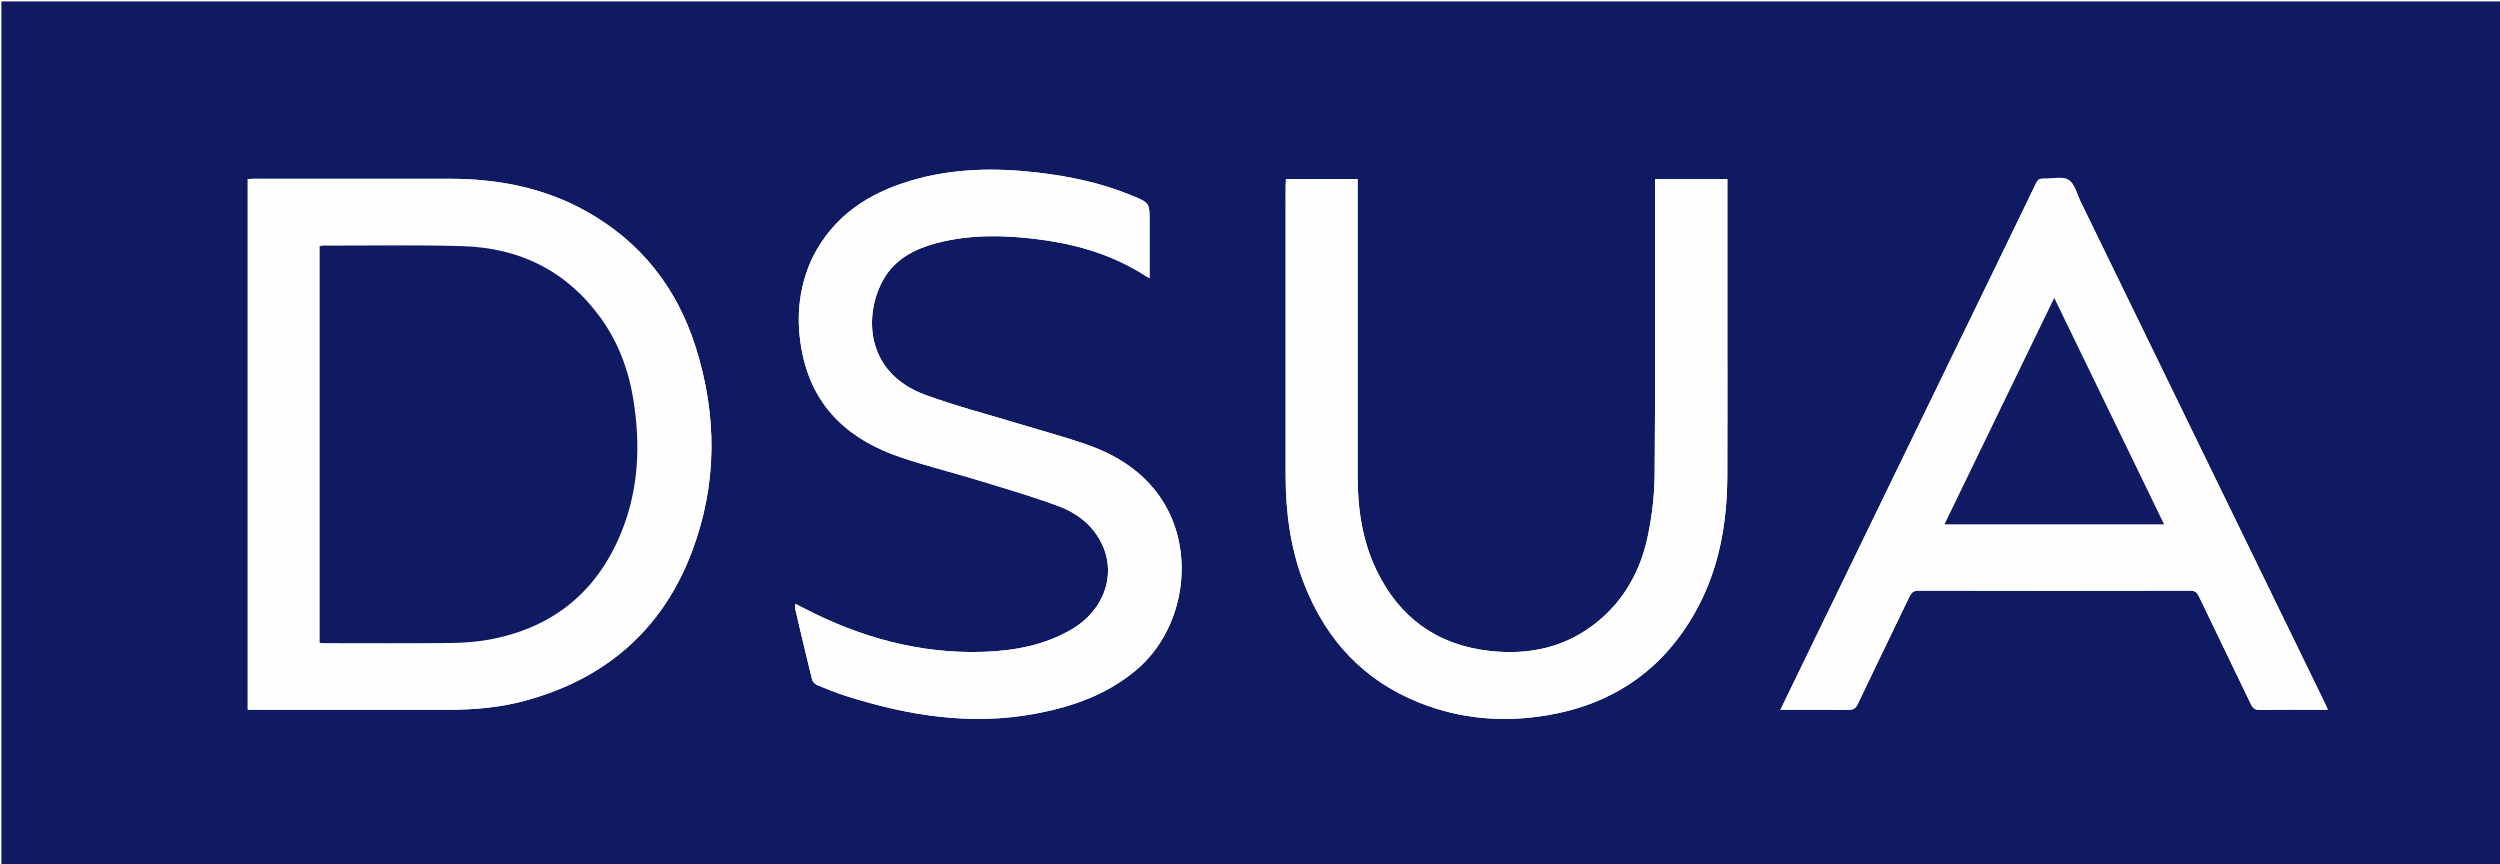
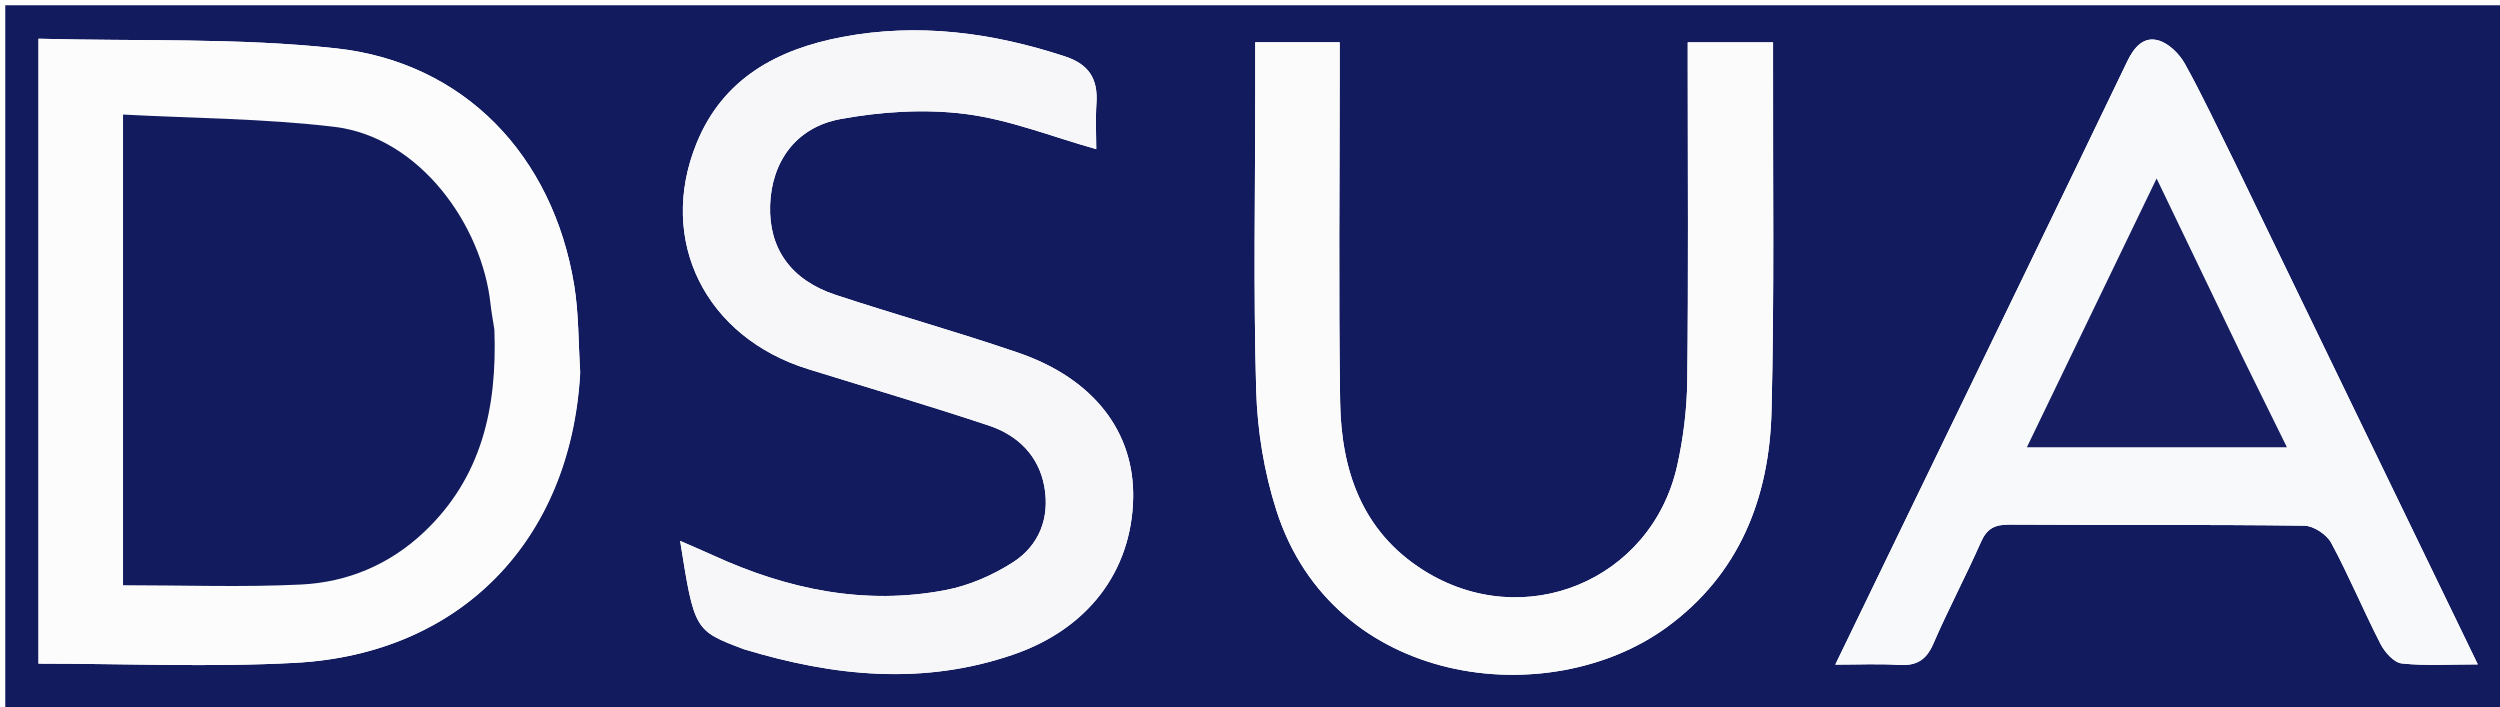
- <svg xmlns="http://www.w3.org/2000/svg" version="1.1" id="Layer_1" x="0px" y="0px" width="100%" viewBox="0 0 1790 618" enable-background="new 0 0 1790 618" xml:space="preserve">
-   <path fill="#0F1A62" opacity="1" stroke="none" d=" M1109,619   C739.333,619 370.167,619 1,619   C1,413 1,207 1,1   C597.667,1 1194.333,1 1791,1   C1791,207 1791,413 1791,619   C1563.833,619 1336.667,619 1109,619  M187.527,508.175   C232.016,508.175 276.505,508.162 320.994,508.181   C339.38,508.189 357.602,506.657 375.405,501.872   C433.379,486.288 474.354,451.029 495.532,394.716   C513.665,346.498 513.57,297.25 498.007,248.26   C484.433,205.532 458.282,172.545 418.82,150.782   C388.819,134.235 356.183,128.071 322.228,128.018   C275.573,127.945 228.917,127.998 182.262,128.009   C180.654,128.01 179.047,128.152 177.391,128.23   C177.391,254.981 177.391,381.366 177.391,508.175   C180.612,508.175 183.576,508.175 187.527,508.175  M1395.342,259.847   C1355.235,342.452 1315.128,425.056 1274.771,508.174   C1291.417,508.174 1307.391,508.079 1323.361,508.25   C1326.791,508.287 1328.592,507.355 1330.145,504.087   C1342.344,478.424 1354.833,452.899 1367.107,427.272   C1368.539,424.282 1370.04,422.891 1373.695,422.899   C1438.52,423.043 1503.345,423.036 1568.169,422.911   C1571.567,422.905 1573.014,424.055 1574.415,426.983   C1586.751,452.758 1599.329,478.416 1611.65,504.197   C1613.074,507.176 1614.565,508.323 1617.938,508.265   C1630.932,508.041 1643.932,508.174 1656.931,508.174   C1659.996,508.174 1663.06,508.174 1666.743,508.174   C1665.705,505.883 1665.071,504.389 1664.361,502.932   C1606.166,383.427 1547.971,263.923 1489.748,144.432   C1487.072,138.941 1485.433,131.44 1480.973,128.741   C1476.441,125.999 1469.005,128.165 1462.85,127.944   C1460.352,127.854 1459.065,128.633 1457.95,130.94   C1437.272,173.723 1416.497,216.459 1395.342,259.847  M1236.782,236.5   C1236.782,200.407 1236.782,164.315 1236.782,128.256   C1219.171,128.256 1202.24,128.256 1184.981,128.256   C1184.981,130.308 1184.981,132.108 1184.981,133.907   C1184.981,202.401 1185.272,270.897 1184.754,339.386   C1184.64,354.417 1182.845,369.683 1179.707,384.388   C1174.591,408.356 1163.197,429.363 1143.864,445.142   C1121.301,463.557 1095.043,469.258 1066.574,466.065   C1028.905,461.841 1001.965,442.267 985.574,408.28   C975.32,387.018 972.053,364.225 972.058,340.832   C972.072,271.839 972.063,202.845 972.063,133.852   C972.063,131.942 972.063,130.031 972.063,128.21   C954.54,128.21 937.756,128.21 920.734,128.21   C920.659,129.879 920.537,131.351 920.536,132.824   C920.527,201.984 920.533,271.144 920.528,340.304   C920.525,367.156 924.065,393.401 933.958,418.547   C949.533,458.138 976.263,487.122 1016.012,503.023   C1045.584,514.853 1076.362,517.436 1107.764,512.138   C1154.228,504.298 1189.692,480.448 1213.186,439.351   C1230.699,408.716 1236.617,375.258 1236.751,340.49   C1236.883,306.161 1236.781,271.83 1236.782,236.5  M581.455,185.005   C571.257,207.169 569.666,230.295 574.661,253.849   C582.976,293.064 609.258,315.561 645.682,327.701   C663.958,333.792 682.704,338.461 701.138,344.095   C720.03,349.87 739.028,355.424 757.548,362.246   C770.353,366.963 781.333,375.047 788.021,387.576   C799.995,410.011 791.181,436.533 767.536,450.481   C748.018,461.994 726.487,465.932 704.409,466.711   C658.592,468.325 615.874,456.369 575.438,435.405   C573.629,434.467 571.804,433.559 569.517,432.399   C569.329,433.973 569.07,434.64 569.205,435.215   C573.228,452.373 577.219,469.539 581.467,486.641   C581.854,488.201 583.69,489.927 585.265,490.577   C592.168,493.429 599.123,496.229 606.239,498.478   C650.414,512.437 695.257,519.652 741.523,510.983   C767.841,506.051 792.532,497.382 813.443,479.812   C848.192,450.615 856.661,395.228 831.622,357.369   C817.983,336.745 797.795,324.76 774.862,317.159   C759.409,312.037 743.684,307.741 728.102,303.004   C706.167,296.336 683.886,290.597 662.407,282.684   C618.948,266.675 618.695,225.007 632.248,200.578   C640.616,185.494 654.973,178.134 671.072,173.954   C694.158,167.96 717.578,168.219 741.037,171.036   C767.533,174.218 792.913,181.059 816.027,194.928   C818.238,196.255 820.429,197.618 823.073,199.237   C823.073,185.229 823.073,171.917 823.073,158.604   C823.073,145.196 823.04,145.275 810.611,140.094   C788.931,131.057 766.23,126.286 743.011,123.568   C712.464,119.992 682.125,120.496 652.417,129.267   C621.743,138.323 596.517,154.665 581.455,185.005  z" />
-   <path fill="#FEFEFE" opacity="1" stroke="none" d=" M187.033,508.175   C183.576,508.175 180.612,508.175 177.391,508.175   C177.391,381.366 177.391,254.981 177.391,128.23   C179.047,128.152 180.654,128.01 182.262,128.009   C228.917,127.998 275.573,127.945 322.228,128.018   C356.183,128.071 388.819,134.235 418.82,150.782   C458.282,172.545 484.433,205.532 498.007,248.26   C513.57,297.25 513.665,346.498 495.532,394.716   C474.354,451.029 433.379,486.288 375.405,501.872   C357.602,506.657 339.38,508.189 320.994,508.181   C276.505,508.162 232.016,508.175 187.033,508.175  M228.873,235.5   C228.873,310.411 228.873,385.323 228.873,460.304   C230.27,460.394 231.089,460.492 231.907,460.492   C262.059,460.5 292.212,460.693 322.361,460.385   C331.809,460.289 341.389,459.621 350.659,457.885   C396.273,449.343 427.962,423.395 445.203,380.27   C457.275,350.073 458.605,318.716 453.624,286.954   C450.232,265.33 442.806,245.122 429.849,227.306   C405.539,193.878 371.98,177.438 331.232,176.242   C297.943,175.265 264.606,175.913 231.29,175.864   C230.528,175.863 229.765,176.134 228.873,176.302   C228.873,195.876 228.873,215.188 228.873,235.5  z" />
-   <path fill="#FEFEFE" opacity="1" stroke="none" d=" M1395.542,259.526   C1416.497,216.459 1437.272,173.723 1457.95,130.94   C1459.065,128.633 1460.352,127.854 1462.85,127.944   C1469.005,128.165 1476.441,125.999 1480.973,128.741   C1485.433,131.44 1487.072,138.941 1489.748,144.432   C1547.971,263.923 1606.166,383.427 1664.361,502.932   C1665.071,504.389 1665.705,505.883 1666.743,508.174   C1663.06,508.174 1659.996,508.174 1656.931,508.174   C1643.932,508.174 1630.932,508.041 1617.938,508.265   C1614.565,508.323 1613.074,507.176 1611.65,504.197   C1599.329,478.416 1586.751,452.758 1574.415,426.983   C1573.014,424.055 1571.567,422.905 1568.169,422.911   C1503.345,423.036 1438.52,423.043 1373.695,422.899   C1370.04,422.891 1368.539,424.282 1367.107,427.272   C1354.833,452.899 1342.344,478.424 1330.145,504.087   C1328.592,507.355 1326.791,508.287 1323.361,508.25   C1307.391,508.079 1291.417,508.174 1274.771,508.174   C1315.128,425.056 1355.235,342.452 1395.542,259.526  M1488.959,250.571   C1483.033,238.386 1477.106,226.201 1470.828,213.295   C1444.403,267.815 1418.396,321.472 1392.24,375.438   C1445.03,375.438 1496.958,375.438 1549.486,375.438   C1529.22,333.675 1509.226,292.473 1488.959,250.571  z" />
-   <path fill="#FEFEFE" opacity="1" stroke="none" d=" M1236.782,237   C1236.781,271.83 1236.883,306.161 1236.751,340.49   C1236.617,375.258 1230.699,408.716 1213.186,439.351   C1189.692,480.448 1154.228,504.298 1107.764,512.138   C1076.362,517.436 1045.584,514.853 1016.012,503.023   C976.263,487.122 949.533,458.138 933.958,418.547   C924.065,393.401 920.525,367.156 920.528,340.304   C920.533,271.144 920.527,201.984 920.536,132.824   C920.537,131.351 920.659,129.879 920.734,128.21   C937.756,128.21 954.54,128.21 972.063,128.21   C972.063,130.031 972.063,131.942 972.063,133.852   C972.063,202.845 972.072,271.839 972.058,340.832   C972.053,364.225 975.32,387.018 985.574,408.28   C1001.965,442.267 1028.905,461.841 1066.574,466.065   C1095.043,469.258 1121.301,463.557 1143.864,445.142   C1163.197,429.363 1174.591,408.356 1179.707,384.388   C1182.845,369.683 1184.64,354.417 1184.754,339.386   C1185.272,270.897 1184.981,202.401 1184.981,133.907   C1184.981,132.108 1184.981,130.308 1184.981,128.256   C1202.24,128.256 1219.171,128.256 1236.782,128.256   C1236.782,164.315 1236.782,200.407 1236.782,237  z" />
-   <path fill="#FEFEFE" opacity="1" stroke="none" d=" M581.637,184.675   C596.517,154.665 621.743,138.323 652.417,129.267   C682.125,120.496 712.464,119.992 743.011,123.568   C766.23,126.286 788.931,131.057 810.611,140.094   C823.04,145.275 823.073,145.196 823.073,158.604   C823.073,171.917 823.073,185.229 823.073,199.237   C820.429,197.618 818.238,196.255 816.027,194.928   C792.913,181.059 767.533,174.218 741.037,171.036   C717.578,168.219 694.158,167.96 671.072,173.954   C654.973,178.134 640.616,185.494 632.248,200.578   C618.695,225.007 618.948,266.675 662.407,282.684   C683.886,290.597 706.167,296.336 728.102,303.004   C743.684,307.741 759.409,312.037 774.862,317.159   C797.795,324.76 817.983,336.745 831.622,357.369   C856.661,395.228 848.192,450.615 813.443,479.812   C792.532,497.382 767.841,506.051 741.523,510.983   C695.257,519.652 650.414,512.437 606.239,498.478   C599.123,496.229 592.168,493.429 585.265,490.577   C583.69,489.927 581.854,488.201 581.467,486.641   C577.219,469.539 573.228,452.373 569.205,435.215   C569.07,434.64 569.329,433.973 569.517,432.399   C571.804,433.559 573.629,434.467 575.438,435.405   C615.874,456.369 658.592,468.325 704.409,466.711   C726.487,465.932 748.018,461.994 767.536,450.481   C791.181,436.533 799.995,410.011 788.021,387.576   C781.333,375.047 770.353,366.963 757.548,362.246   C739.028,355.424 720.03,349.87 701.138,344.095   C682.704,338.461 663.958,333.792 645.682,327.701   C609.258,315.561 582.976,293.064 574.661,253.849   C569.666,230.295 571.257,207.169 581.637,184.675  z" />
-   <path fill="#0F1A62" opacity="1" stroke="none" d=" M228.873,235   C228.873,215.188 228.873,195.876 228.873,176.302   C229.765,176.134 230.528,175.863 231.29,175.864   C264.606,175.913 297.943,175.265 331.232,176.242   C371.98,177.438 405.539,193.878 429.849,227.306   C442.806,245.122 450.232,265.33 453.624,286.954   C458.605,318.716 457.275,350.073 445.203,380.27   C427.962,423.395 396.273,449.343 350.659,457.885   C341.389,459.621 331.809,460.289 322.361,460.385   C292.212,460.693 262.059,460.5 231.907,460.492   C231.089,460.492 230.27,460.394 228.873,460.304   C228.873,385.323 228.873,310.411 228.873,235  z" />
-   <path fill="#111B63" opacity="1" stroke="none" d=" M1489.096,250.921   C1509.226,292.473 1529.22,333.675 1549.486,375.438   C1496.958,375.438 1445.03,375.438 1392.24,375.438   C1418.396,321.472 1444.403,267.815 1470.828,213.295   C1477.106,226.201 1483.033,238.386 1489.096,250.921  z" />
+ <svg xmlns="http://www.w3.org/2000/svg" version="1.1" id="Layer_1" x="0px" y="0px" width="100%" viewBox="0 0 474 134" enable-background="new 0 0 474 134" xml:space="preserve">
+   <path fill="#121B5E" opacity="1" stroke="none" d=" M318,135   C212,135 106.5,135 1,135   C1,90.333 1,45.667 1,1   C159,1 317,1 475,1   C475,45.667 475,90.333 475,135   C422.833,135 370.667,135 318,135  M110.006,70.394   C109.649,64.938 109.74,59.408 108.858,54.038   C104.825,29.507 88.049,11.824 63.704,9.165   C45.122,7.136 26.24,7.853 7.3,7.343   C7.3,47.393 7.3,86.582 7.3,125.822   C23.737,125.822 39.909,126.534 55.996,125.671   C87.3,123.991 108.197,102.527 110.006,70.394  M423.691,30.749   C420.579,24.513 417.633,18.185 414.256,12.097   C413.217,10.225 411.221,8.242 409.267,7.673   C406.427,6.847 404.621,8.95 403.321,11.653   C390.081,39.171 376.733,66.637 363.416,94.119   C358.37,104.534 353.327,114.95 347.971,126.011   C352.454,126.011 356.234,125.827 359.987,126.066   C363.244,126.273 365.177,125.245 366.533,122.112   C369.363,115.574 372.719,109.265 375.598,102.746   C376.724,100.198 378.226,99.451 380.919,99.467   C399.578,99.578 418.24,99.437 436.897,99.671   C438.655,99.693 441.142,101.339 441.998,102.927   C445.366,109.176 448.098,115.764 451.343,122.084   C452.147,123.651 453.886,125.627 455.372,125.788   C459.868,126.275 464.451,125.964 469.788,125.964   C454.257,93.906 439.124,62.671 423.691,30.749  M237.995,17.529   C237.995,36.346 237.631,55.174 238.172,73.975   C238.393,81.64 239.681,89.538 242.025,96.833   C252.784,130.315 293.622,135.214 315.983,118.952   C329.78,108.918 335.468,94.423 335.881,77.998   C336.434,56.032 336.116,34.044 336.172,12.065   C336.175,10.786 336.172,9.507 336.172,8.031   C330.597,8.031 325.523,8.031 319.995,8.031   C319.995,9.837 319.995,11.465 319.995,13.092   C319.995,32.742 320.131,52.393 319.907,72.041   C319.845,77.475 319.182,83.002 317.991,88.306   C313.092,110.129 288.885,120.088 269.916,108.138   C258.224,100.772 254.289,89.164 254.091,76.196   C253.77,55.219 254.005,34.233 254.005,13.251   C254.005,11.489 254.005,9.727 254.005,8.011   C248.381,8.011 243.429,8.011 237.995,8.011   C237.995,10.969 237.995,13.753 237.995,17.529  M141.318,123.155   C158.189,128.285 175.111,129.98 192.198,124.083   C206.19,119.255 214.543,108.406 214.848,94.498   C215.122,81.931 207.38,71.79 193.096,66.89   C181.644,62.961 169.96,59.711 158.458,55.918   C149.948,53.111 145.749,47.106 146.014,38.93   C146.278,30.742 150.843,24.129 159.381,22.569   C167.084,21.162 175.267,20.627 182.999,21.604   C191.35,22.659 199.423,25.915 207.851,28.276   C207.851,25.744 207.69,22.617 207.889,19.514   C208.182,14.951 206.46,12.193 201.941,10.704   C188.112,6.149 174.057,4.294 159.675,7.017   C147.382,9.344 137.064,14.866 132.065,27.175   C124.587,45.589 133.745,63.934 153.208,69.977   C164.63,73.524 176.107,76.905 187.455,80.677   C192.939,82.5 196.938,86.364 198.007,92.259   C199.075,98.147 197.039,103.413 192.07,106.604   C188.254,109.053 183.782,111.01 179.346,111.865   C163.974,114.829 149.32,111.754 135.248,105.313   C133.272,104.408 131.267,103.565 128.954,102.552   C131.656,119.551 131.656,119.551 141.318,123.155  z" />
+   <path fill="#FCFCFC" opacity="1" stroke="none" d=" M110.005,70.873   C108.197,102.527 87.3,123.991 55.996,125.671   C39.909,126.534 23.737,125.822 7.3,125.822   C7.3,86.582 7.3,47.393 7.3,7.343   C26.24,7.853 45.122,7.136 63.704,9.165   C88.049,11.824 104.825,29.507 108.858,54.038   C109.74,59.408 109.649,64.938 110.005,70.873  M93.663,62.067   C93.441,60.592 93.164,59.123 93.005,57.641   C91.403,42.72 79.616,25.98 63.344,24.042   C50.12,22.467 36.711,22.436 23.328,21.718   C23.328,52.335 23.328,81.571 23.328,110.957   C34.802,110.957 45.972,111.367 57.097,110.826   C65.881,110.398 73.865,107.054 80.399,100.877   C91.337,90.537 94.276,77.345 93.663,62.067  z" />
+   <path fill="#F8F9FA" opacity="1" stroke="none" d=" M423.841,31.092   C439.124,62.671 454.257,93.906 469.788,125.964   C464.451,125.964 459.868,126.275 455.372,125.788   C453.886,125.627 452.147,123.651 451.343,122.084   C448.098,115.764 445.366,109.176 441.998,102.927   C441.142,101.339 438.655,99.693 436.897,99.671   C418.24,99.437 399.578,99.578 380.919,99.467   C378.226,99.451 376.724,100.198 375.598,102.746   C372.719,109.265 369.363,115.574 366.533,122.112   C365.177,125.245 363.244,126.273 359.987,126.066   C356.234,125.827 352.454,126.011 347.971,126.011   C353.327,114.95 358.37,104.534 363.416,94.119   C376.733,66.637 390.081,39.171 403.321,11.653   C404.621,8.95 406.427,6.847 409.267,7.673   C411.221,8.242 413.217,10.225 414.256,12.097   C417.633,18.185 420.579,24.513 423.841,31.092  M425.009,67.406   C419.728,56.407 414.448,45.409 408.893,33.839   C400.439,51.354 392.471,67.861 384.295,84.798   C401.202,84.798 416.992,84.798 433.598,84.798   C430.715,78.928 428.047,73.496 425.009,67.406  z" />
+   <path fill="#FBFBFC" opacity="1" stroke="none" d=" M237.995,17.033   C237.995,13.753 237.995,10.969 237.995,8.011   C243.429,8.011 248.381,8.011 254.005,8.011   C254.005,9.727 254.005,11.489 254.005,13.251   C254.005,34.233 253.77,55.219 254.091,76.196   C254.289,89.164 258.224,100.772 269.916,108.138   C288.885,120.088 313.092,110.129 317.991,88.306   C319.182,83.002 319.845,77.475 319.907,72.041   C320.131,52.393 319.995,32.742 319.995,13.092   C319.995,11.465 319.995,9.837 319.995,8.031   C325.523,8.031 330.597,8.031 336.172,8.031   C336.172,9.507 336.175,10.786 336.172,12.065   C336.116,34.044 336.434,56.032 335.881,77.998   C335.468,94.423 329.78,108.918 315.983,118.952   C293.622,135.214 252.784,130.315 242.025,96.833   C239.681,89.538 238.393,81.64 238.172,73.975   C237.631,55.174 237.995,36.346 237.995,17.033  z" />
+   <path fill="#F7F7F9" opacity="1" stroke="none" d=" M140.929,123.079   C131.656,119.551 131.656,119.551 128.954,102.552   C131.267,103.565 133.272,104.408 135.248,105.313   C149.32,111.754 163.974,114.829 179.346,111.865   C183.782,111.01 188.254,109.053 192.07,106.604   C197.039,103.413 199.075,98.147 198.007,92.259   C196.938,86.364 192.939,82.5 187.455,80.677   C176.107,76.905 164.63,73.524 153.208,69.977   C133.745,63.934 124.587,45.589 132.065,27.175   C137.064,14.866 147.382,9.344 159.675,7.017   C174.057,4.294 188.112,6.149 201.941,10.704   C206.46,12.193 208.182,14.951 207.889,19.514   C207.69,22.617 207.851,25.744 207.851,28.276   C199.423,25.915 191.35,22.659 182.999,21.604   C175.267,20.627 167.084,21.162 159.381,22.569   C150.843,24.129 146.278,30.742 146.014,38.93   C145.749,47.106 149.948,53.111 158.458,55.918   C169.96,59.711 181.644,62.961 193.096,66.89   C207.38,71.79 215.122,81.931 214.848,94.498   C214.543,108.406 206.19,119.255 192.198,124.083   C175.111,129.98 158.189,128.285 140.929,123.079  z" />
+   <path fill="#121B5E" opacity="1" stroke="none" d=" M93.739,62.513   C94.276,77.345 91.337,90.537 80.399,100.877   C73.865,107.054 65.881,110.398 57.097,110.826   C45.972,111.367 34.802,110.957 23.328,110.957   C23.328,81.571 23.328,52.335 23.328,21.718   C36.711,22.436 50.12,22.467 63.344,24.042   C79.616,25.98 91.403,42.72 93.005,57.641   C93.164,59.123 93.441,60.592 93.739,62.513  z" />
+   <path fill="#161E61" opacity="1" stroke="none" d=" M425.194,67.735   C428.047,73.496 430.715,78.928 433.598,84.798   C416.992,84.798 401.202,84.798 384.295,84.798   C392.471,67.861 400.439,51.354 408.893,33.839   C414.448,45.409 419.728,56.407 425.194,67.735  z" />
</svg>
